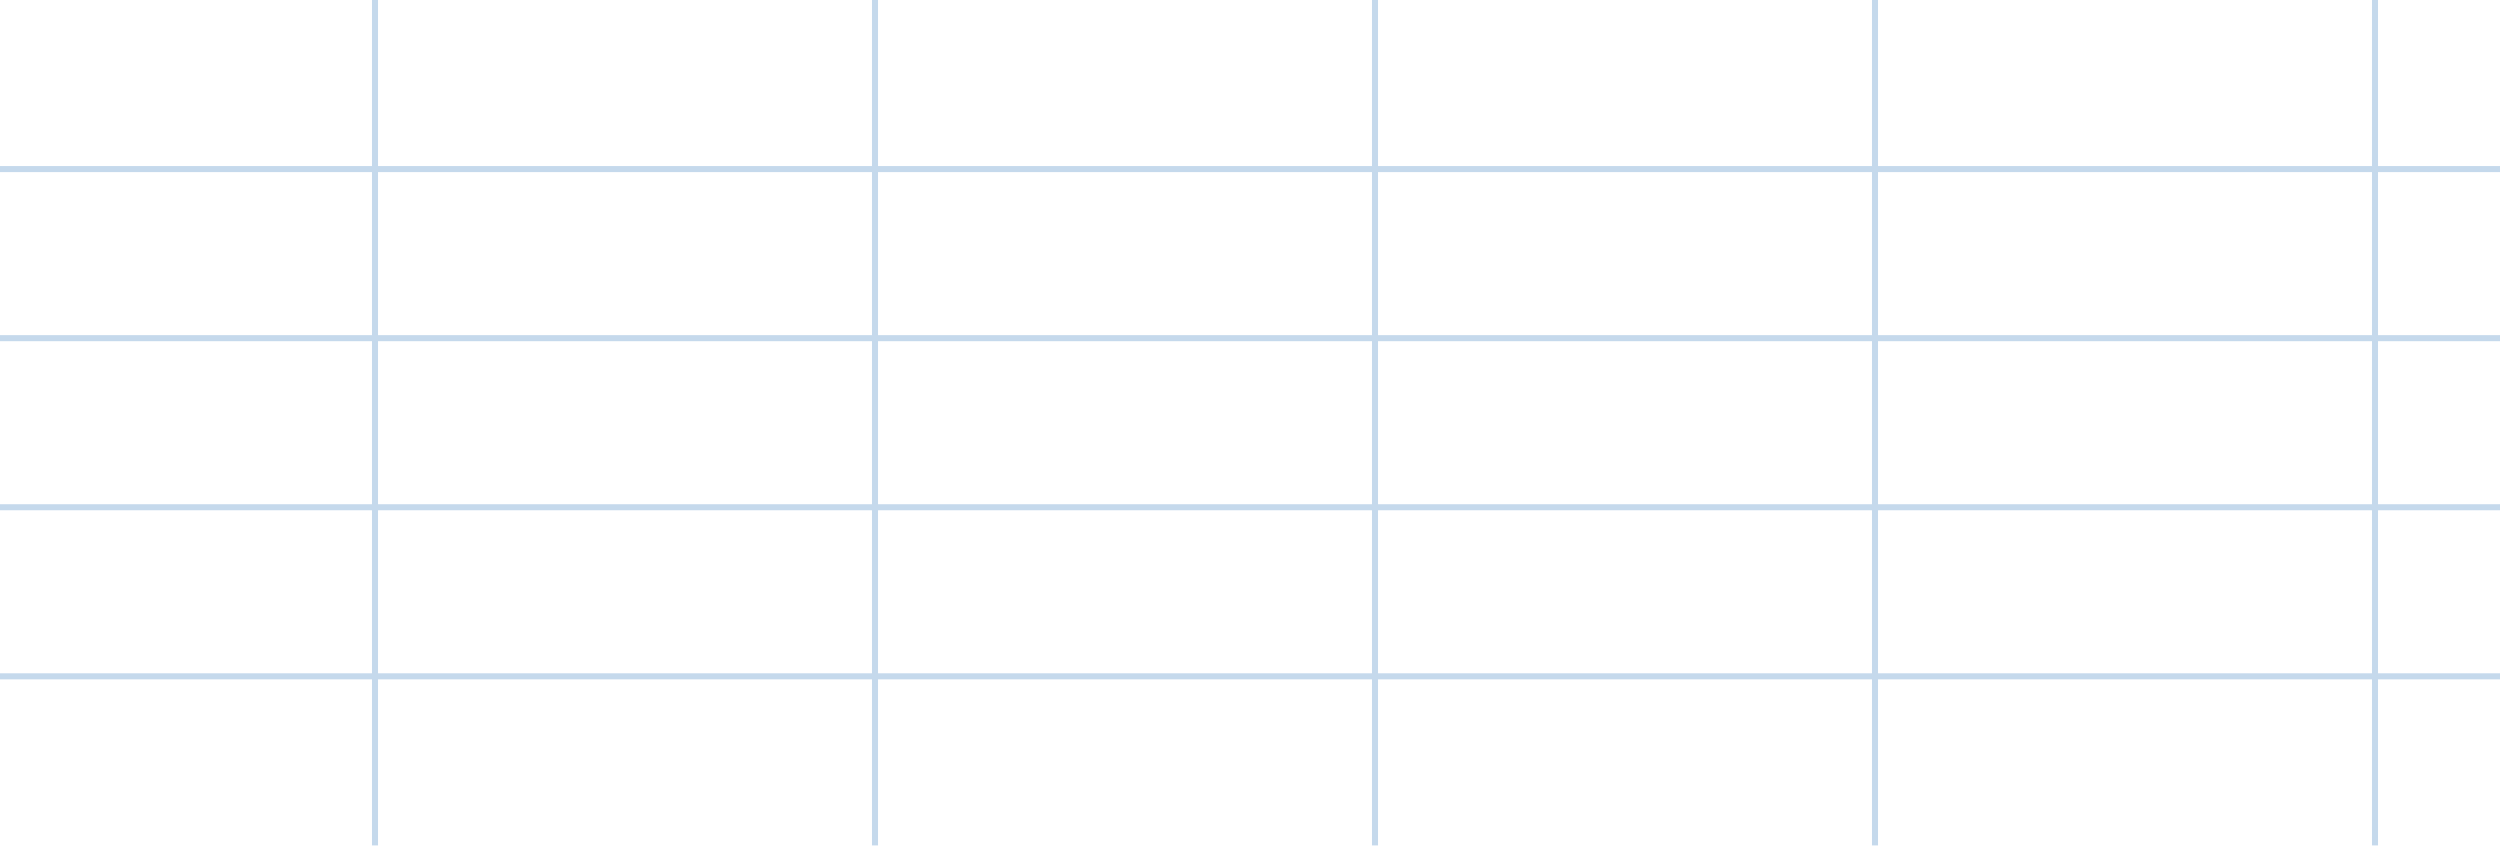
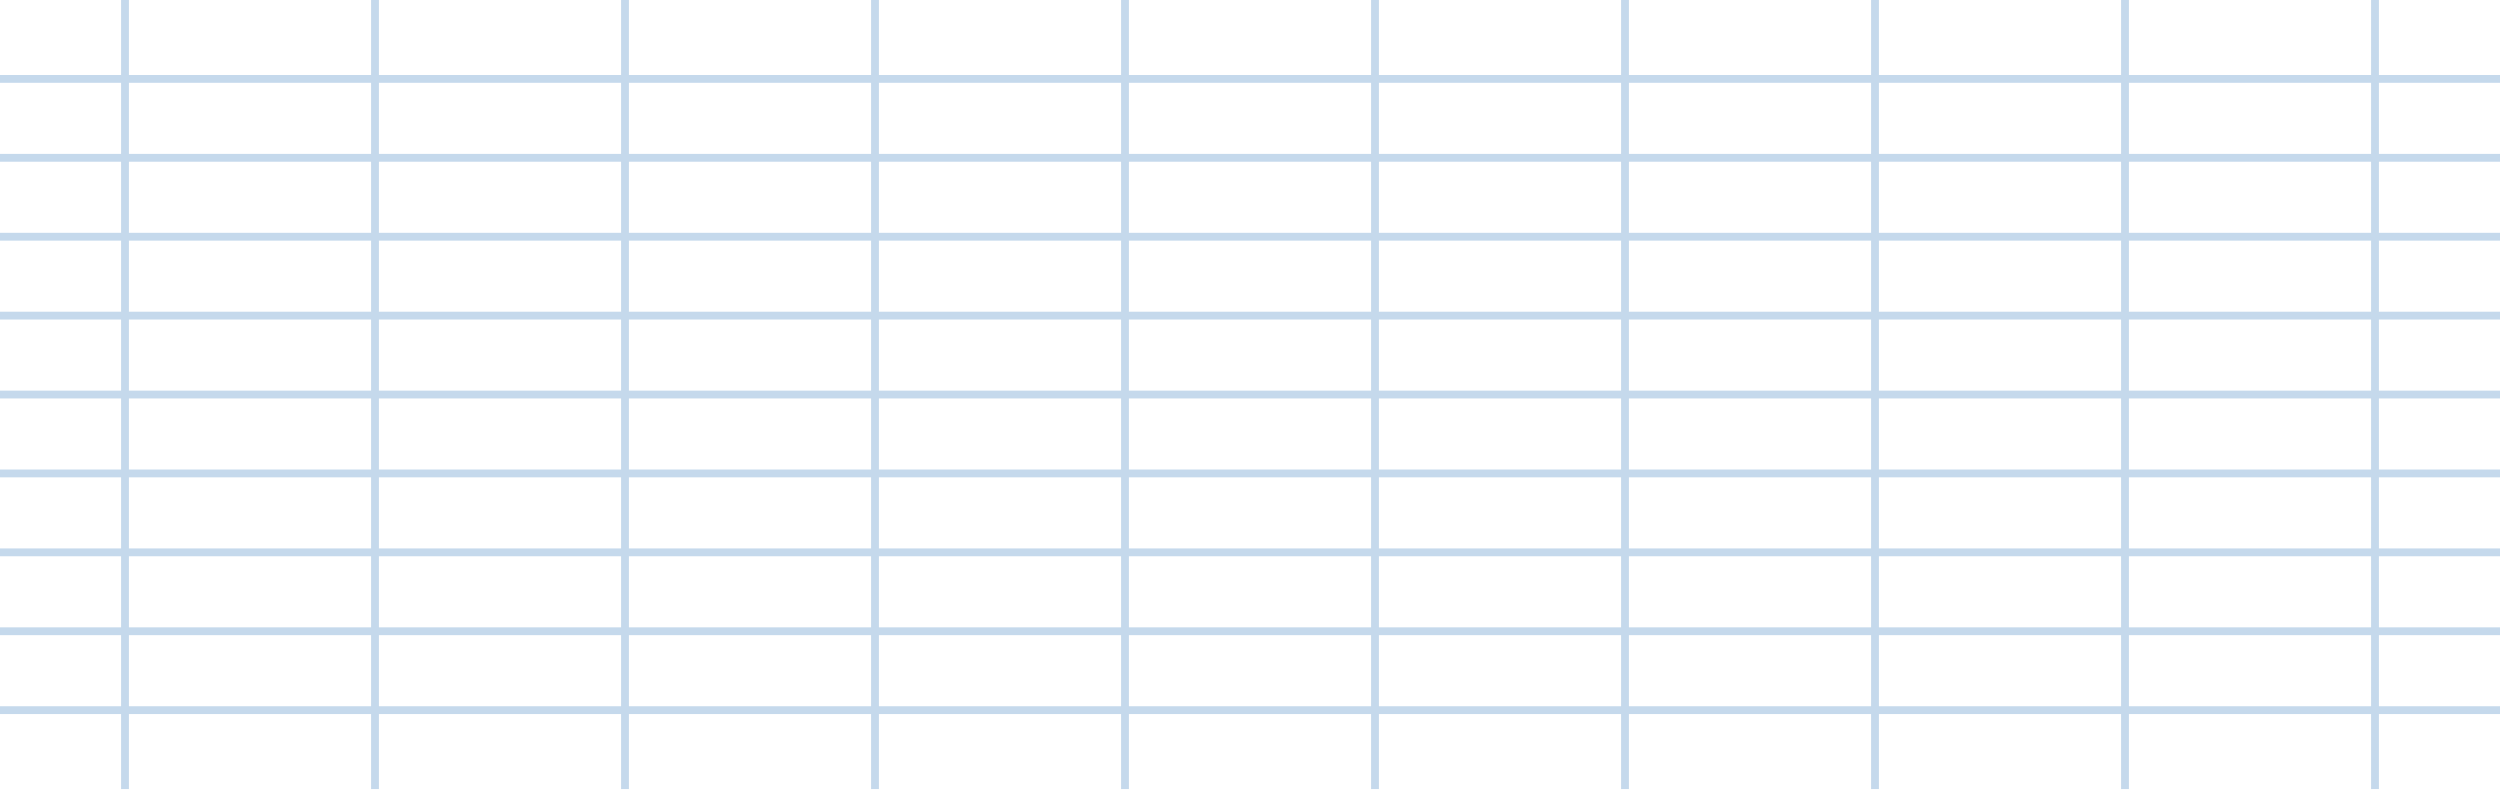
- <svg xmlns="http://www.w3.org/2000/svg" width="414" height="140" viewBox="0 0 414 140" fill="none">
+ <svg xmlns="http://www.w3.org/2000/svg" width="320" height="101" viewBox="0 0 320 101" fill="none">
  <g opacity="0.4">
-     <path d="M62.1 0V140" stroke="#6D9FCF" />
-     <path d="M144.9 0V140" stroke="#6D9FCF" />
-     <path d="M227.7 0V140" stroke="#6D9FCF" />
-     <path d="M310.5 0V140" stroke="#6D9FCF" />
-     <path d="M393.3 0V140" stroke="#6D9FCF" />
-     <path d="M0 28L414 28" stroke="#6D9FCF" />
-     <path d="M0 56L414 56" stroke="#6D9FCF" />
-     <path d="M0 84L414 84" stroke="#6D9FCF" />
-     <path d="M0 112L414 112" stroke="#6D9FCF" />
+     <path d="M16 0V101" stroke="#6D9FCF" />
+     <path d="M48 0V101" stroke="#6D9FCF" />
+     <path d="M80 0V101" stroke="#6D9FCF" />
+     <path d="M112 0V101" stroke="#6D9FCF" />
+     <path d="M144 0V101" stroke="#6D9FCF" />
+     <path d="M176 0V101" stroke="#6D9FCF" />
+     <path d="M208 0V101" stroke="#6D9FCF" />
+     <path d="M240 0V101" stroke="#6D9FCF" />
+     <path d="M272 0V101" stroke="#6D9FCF" />
+     <path d="M304 0V101" stroke="#6D9FCF" />
+     <path d="M0 10.1L320 10.1" stroke="#6D9FCF" />
+     <path d="M0 20.2L320 20.2" stroke="#6D9FCF" />
+     <path d="M0 30.3L320 30.3" stroke="#6D9FCF" />
+     <path d="M0 40.4L320 40.4" stroke="#6D9FCF" />
+     <path d="M0 50.5L320 50.5" stroke="#6D9FCF" />
+     <path d="M0 60.6L320 60.6" stroke="#6D9FCF" />
+     <path d="M0 70.7L320 70.7" stroke="#6D9FCF" />
+     <path d="M0 80.8L320 80.8" stroke="#6D9FCF" />
+     <path d="M0 90.9L320 90.9" stroke="#6D9FCF" />
  </g>
</svg>
